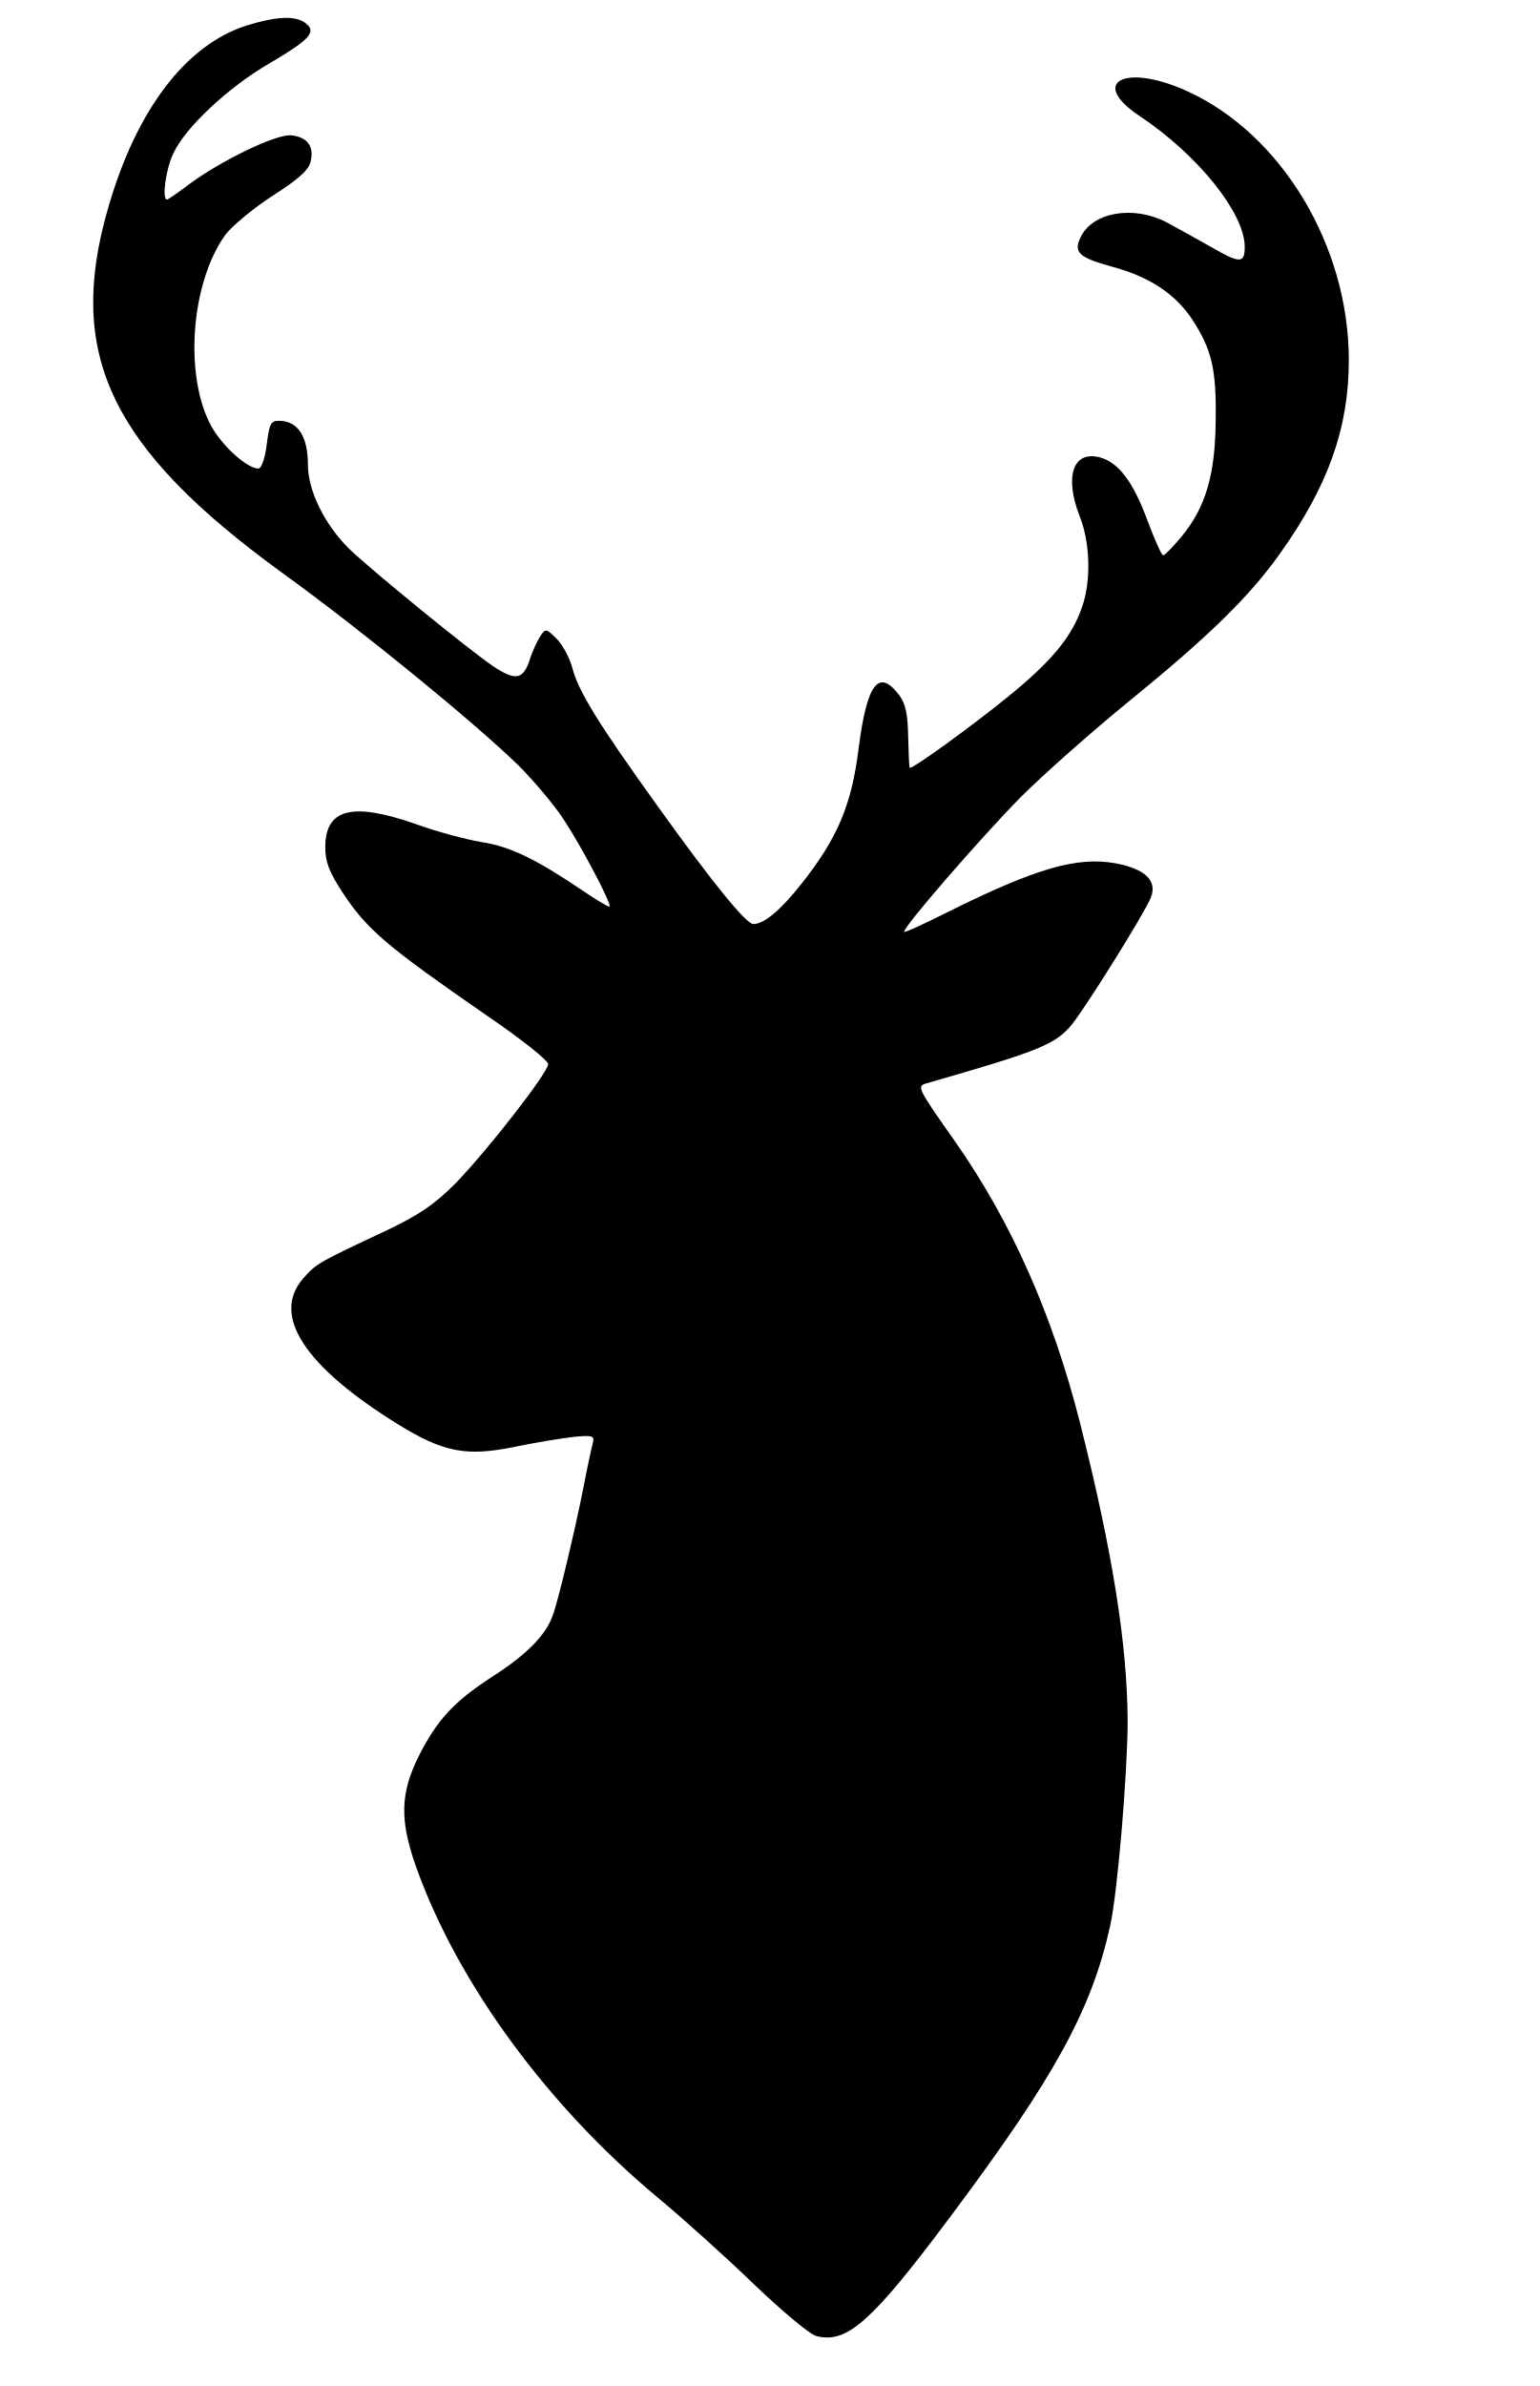
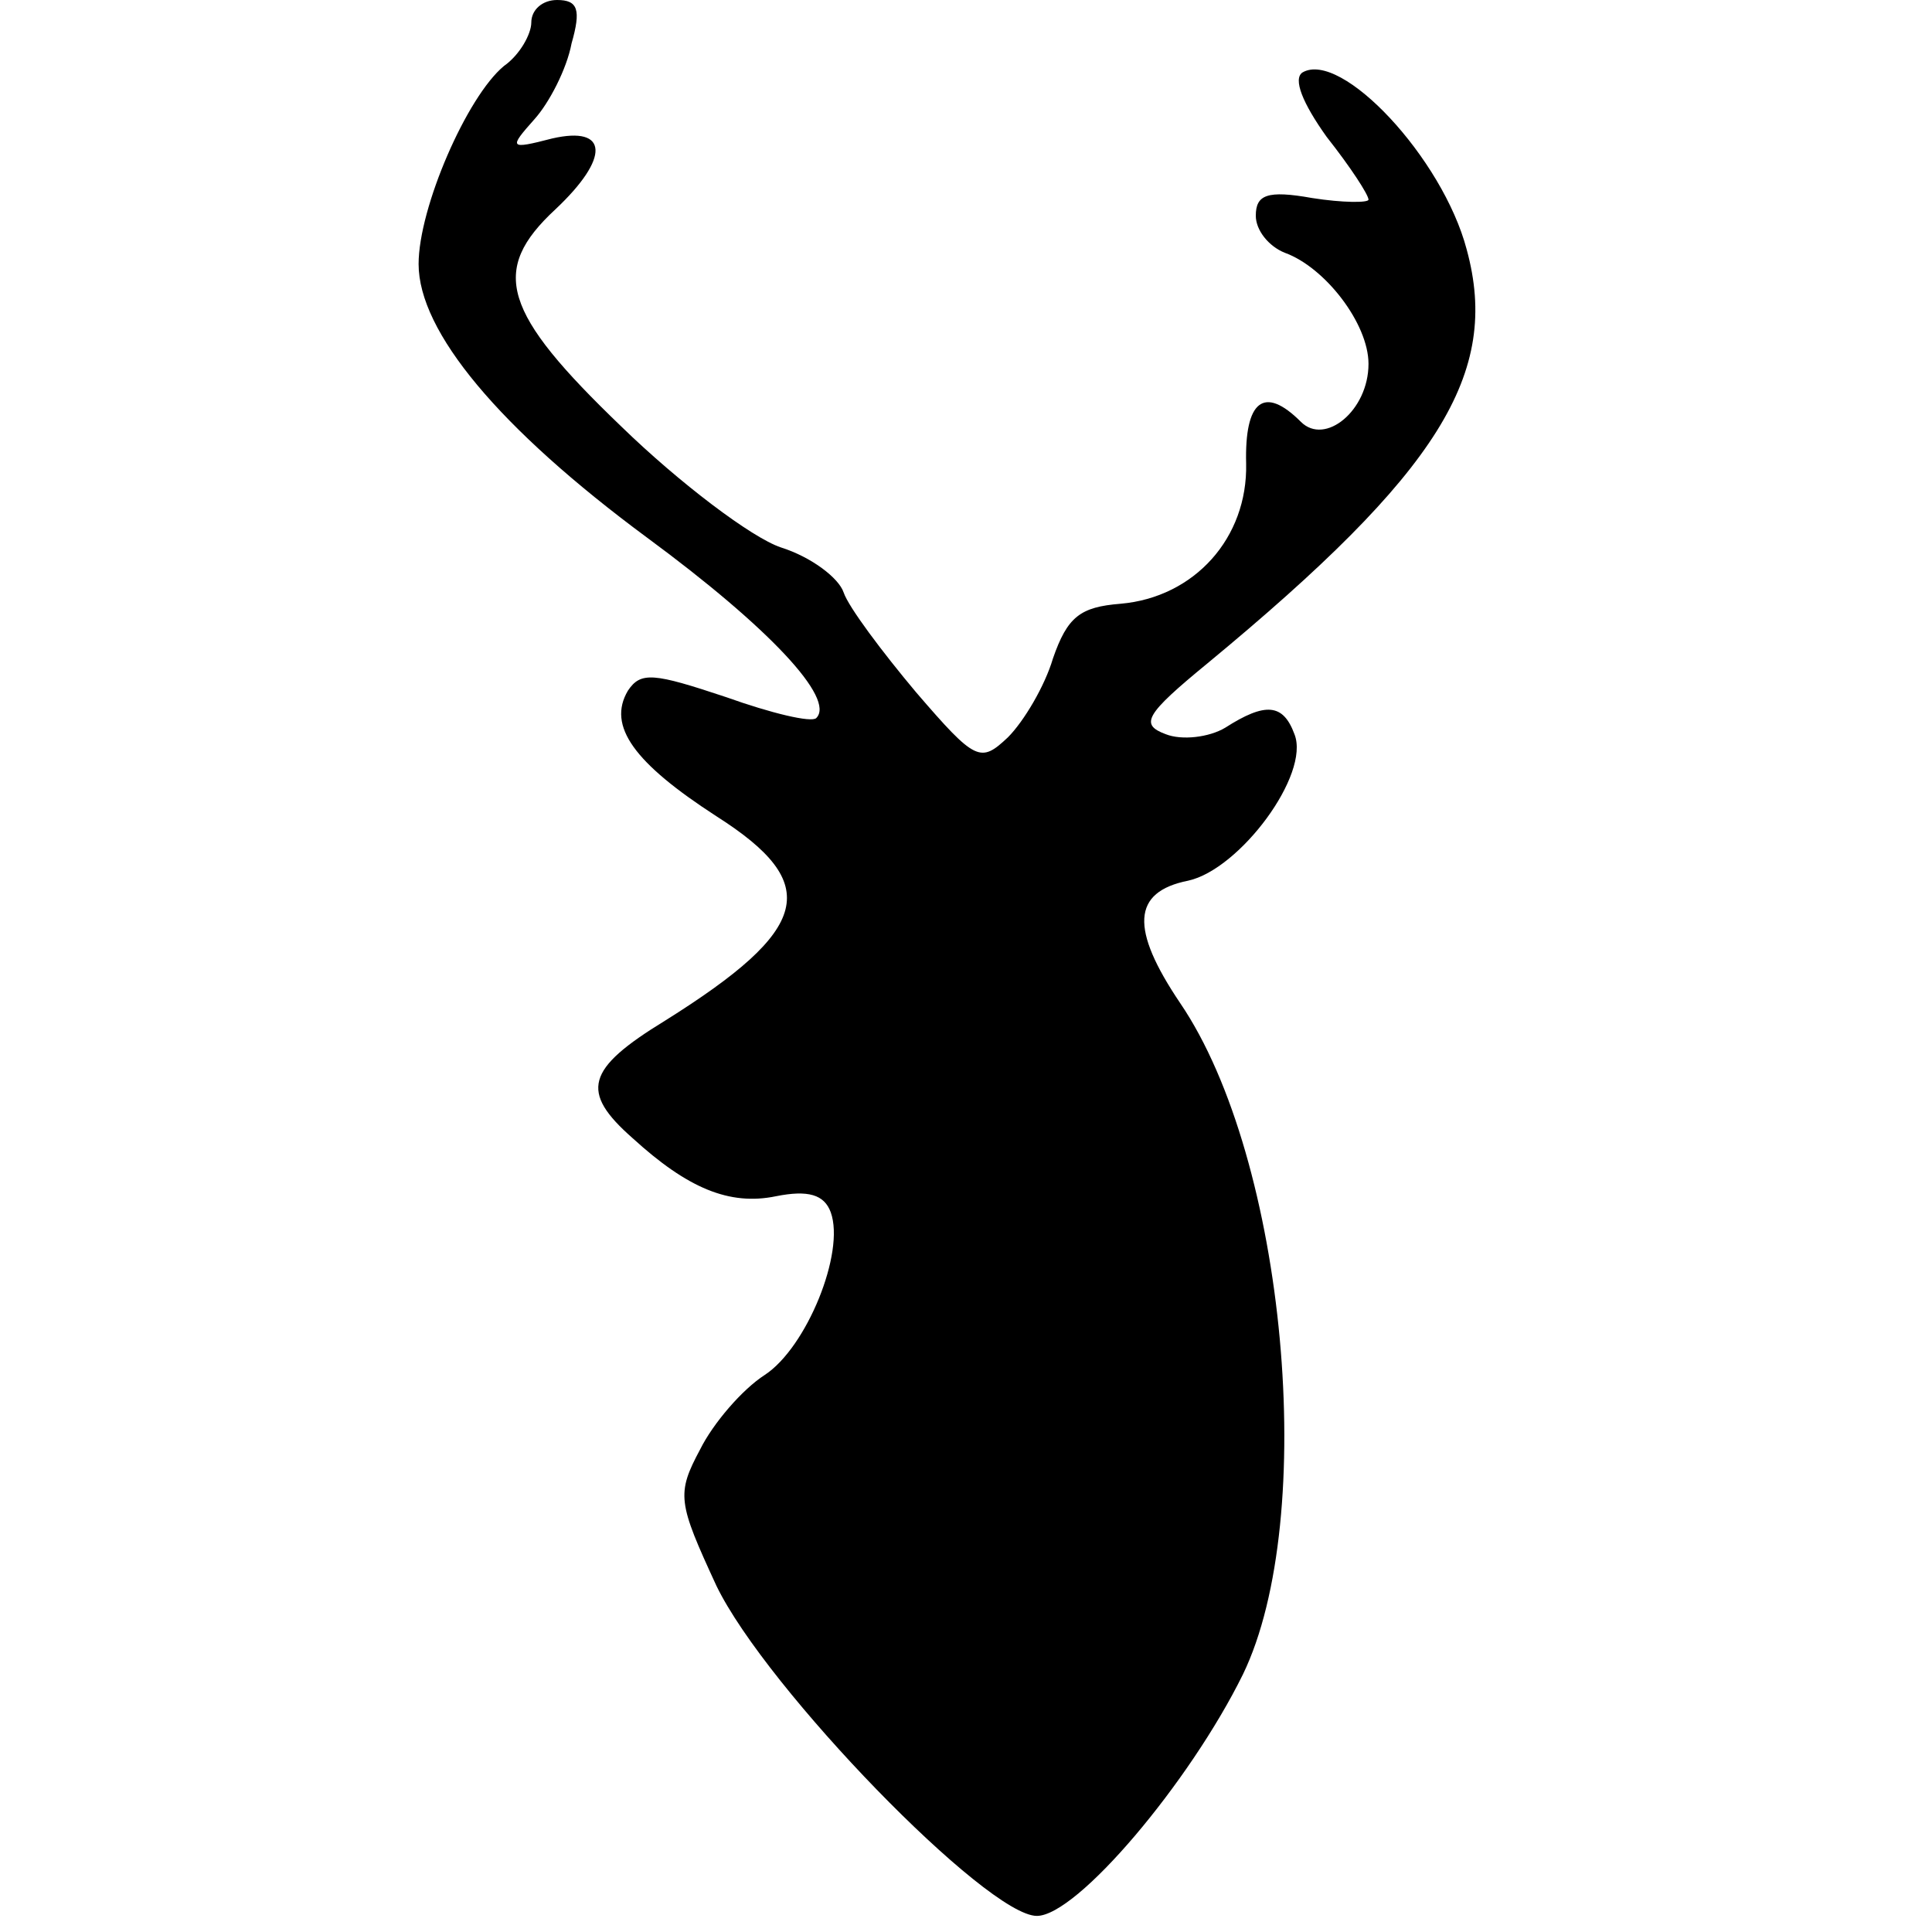
- <svg xmlns="http://www.w3.org/2000/svg" version="1.0" width="355pt" height="550pt" viewBox="0 0 355 550" preserveAspectRatio="xMidYMid meet">
-   <g transform="translate(0,550) scale(0.1,-0.1)" fill="#000000" stroke="none">
-     <path d="M568 5441 c-140 -45 -253 -194 -318 -418 -99 -339 4 -555 400 -843 187 -135 448 -349 546 -445 33 -33 79 -87 101 -120 43 -64 117 -205 108 -205 -4 0 -32 17 -63 38 -108 73 -167 101 -232 111 -36 6 -103 24 -150 41 -148 52 -210 36 -210 -53 0 -34 9 -57 39 -103 57 -87 102 -125 335 -286 82 -56 140 -103 140 -111 -2 -22 -142 -201 -214 -275 -49 -49 -83 -72 -158 -108 -158 -74 -162 -76 -193 -111 -74 -85 3 -203 220 -337 104 -64 157 -74 268 -51 49 10 110 20 137 23 43 4 47 2 43 -14 -3 -11 -13 -57 -22 -104 -19 -96 -59 -265 -71 -295 -16 -45 -61 -90 -139 -140 -88 -57 -127 -99 -170 -184 -42 -85 -44 -147 -5 -256 95 -266 302 -549 557 -761 59 -49 159 -139 223 -201 64 -61 128 -115 143 -118 70 -18 128 34 308 275 241 322 326 477 369 672 17 78 40 353 40 472 -1 175 -34 386 -110 687 -63 248 -158 462 -286 645 -90 128 -91 130 -67 137 251 72 292 88 329 129 28 30 174 264 188 300 14 38 -13 65 -82 78 -88 16 -183 -11 -386 -112 -54 -27 -99 -48 -101 -46 -7 6 179 220 269 311 52 52 165 152 251 222 182 148 278 242 347 340 111 156 158 289 158 445 0 263 -155 521 -373 620 -143 65 -227 21 -110 -57 134 -89 243 -224 243 -302 0 -39 -11 -39 -80 1 -30 17 -75 42 -99 55 -78 41 -173 24 -200 -35 -16 -34 -3 -46 74 -67 85 -23 144 -62 183 -120 46 -70 57 -116 55 -235 -1 -124 -23 -199 -78 -266 -20 -24 -39 -44 -43 -44 -4 0 -20 37 -37 82 -33 89 -67 133 -110 144 -61 15 -81 -44 -46 -135 25 -61 27 -151 6 -210 -24 -70 -71 -126 -172 -208 -84 -68 -215 -163 -225 -163 -2 0 -3 32 -4 71 -1 54 -6 77 -21 97 -47 62 -74 26 -93 -121 -16 -132 -49 -209 -131 -313 -49 -62 -87 -94 -112 -94 -17 0 -97 99 -223 275 -133 185 -180 261 -194 314 -6 24 -23 55 -36 68 -24 24 -26 25 -38 7 -7 -11 -19 -36 -25 -56 -15 -45 -33 -48 -85 -13 -57 39 -279 220 -331 270 -56 55 -95 134 -95 193 0 66 -23 102 -67 102 -19 0 -22 -7 -28 -55 -4 -31 -12 -55 -19 -55 -26 0 -83 51 -109 98 -63 116 -47 329 32 440 16 21 65 62 110 91 58 37 83 59 87 78 9 35 -7 57 -44 61 -35 4 -166 -60 -239 -115 -24 -18 -45 -33 -48 -33 -12 0 -3 69 14 105 27 60 127 154 224 210 92 54 108 72 81 92 -24 18 -68 15 -136 -6z" />
+ <svg xmlns="http://www.w3.org/2000/svg" version="1.0" width="120pt" height="120pt" viewBox="0 0 120 120" preserveAspectRatio="xMidYMid meet">
+   <g transform="translate(0,120) scale(0.1,-0.1)" fill="#000000" stroke="none">
+     <path d="M330 1186 c0 -7 -7 -20 -17 -27 -23 -19 -53 -88 -53 -123 0 -42 50 -102 142 -170 76 -56 117 -100 105 -112 -3 -3 -28 3 -56 13 -45 15 -53 16 -61 4 -13 -22 4 -45 55 -78 66 -42 59 -70 -32 -127 -49 -30 -53 -44 -20 -73 34 -31 60 -42 89 -36 20 4 30 1 34 -10 9 -25 -15 -84 -41 -101 -14 -9 -32 -30 -40 -46 -15 -28 -14 -33 10 -85 31 -64 168 -205 199 -205 25 0 95 83 128 150 47 97 27 320 -39 417 -31 46 -30 69 5 76 32 7 76 66 66 91 -7 19 -18 20 -43 4 -10 -6 -27 -8 -37 -4 -16 6 -13 12 26 44 144 119 182 180 161 257 -15 57 -78 124 -102 110 -6 -4 0 -19 15 -40 15 -19 26 -36 26 -39 0 -2 -16 -2 -35 1 -28 5 -35 2 -35 -11 0 -9 8 -19 18 -23 25 -9 52 -44 52 -69 0 -29 -27 -51 -42 -36 -23 23 -35 13 -34 -26 1 -46 -32 -83 -78 -87 -25 -2 -33 -8 -42 -34 -5 -17 -18 -39 -28 -49 -17 -16 -20 -15 -57 28 -21 25 -42 53 -45 62 -3 9 -20 22 -39 28 -18 6 -63 40 -99 75 -74 71 -82 97 -41 135 34 32 33 52 -2 44 -27 -7 -27 -6 -11 12 9 10 20 31 23 47 6 21 4 27 -9 27 -9 0 -16 -6 -16 -14z" />
  </g>
</svg>
